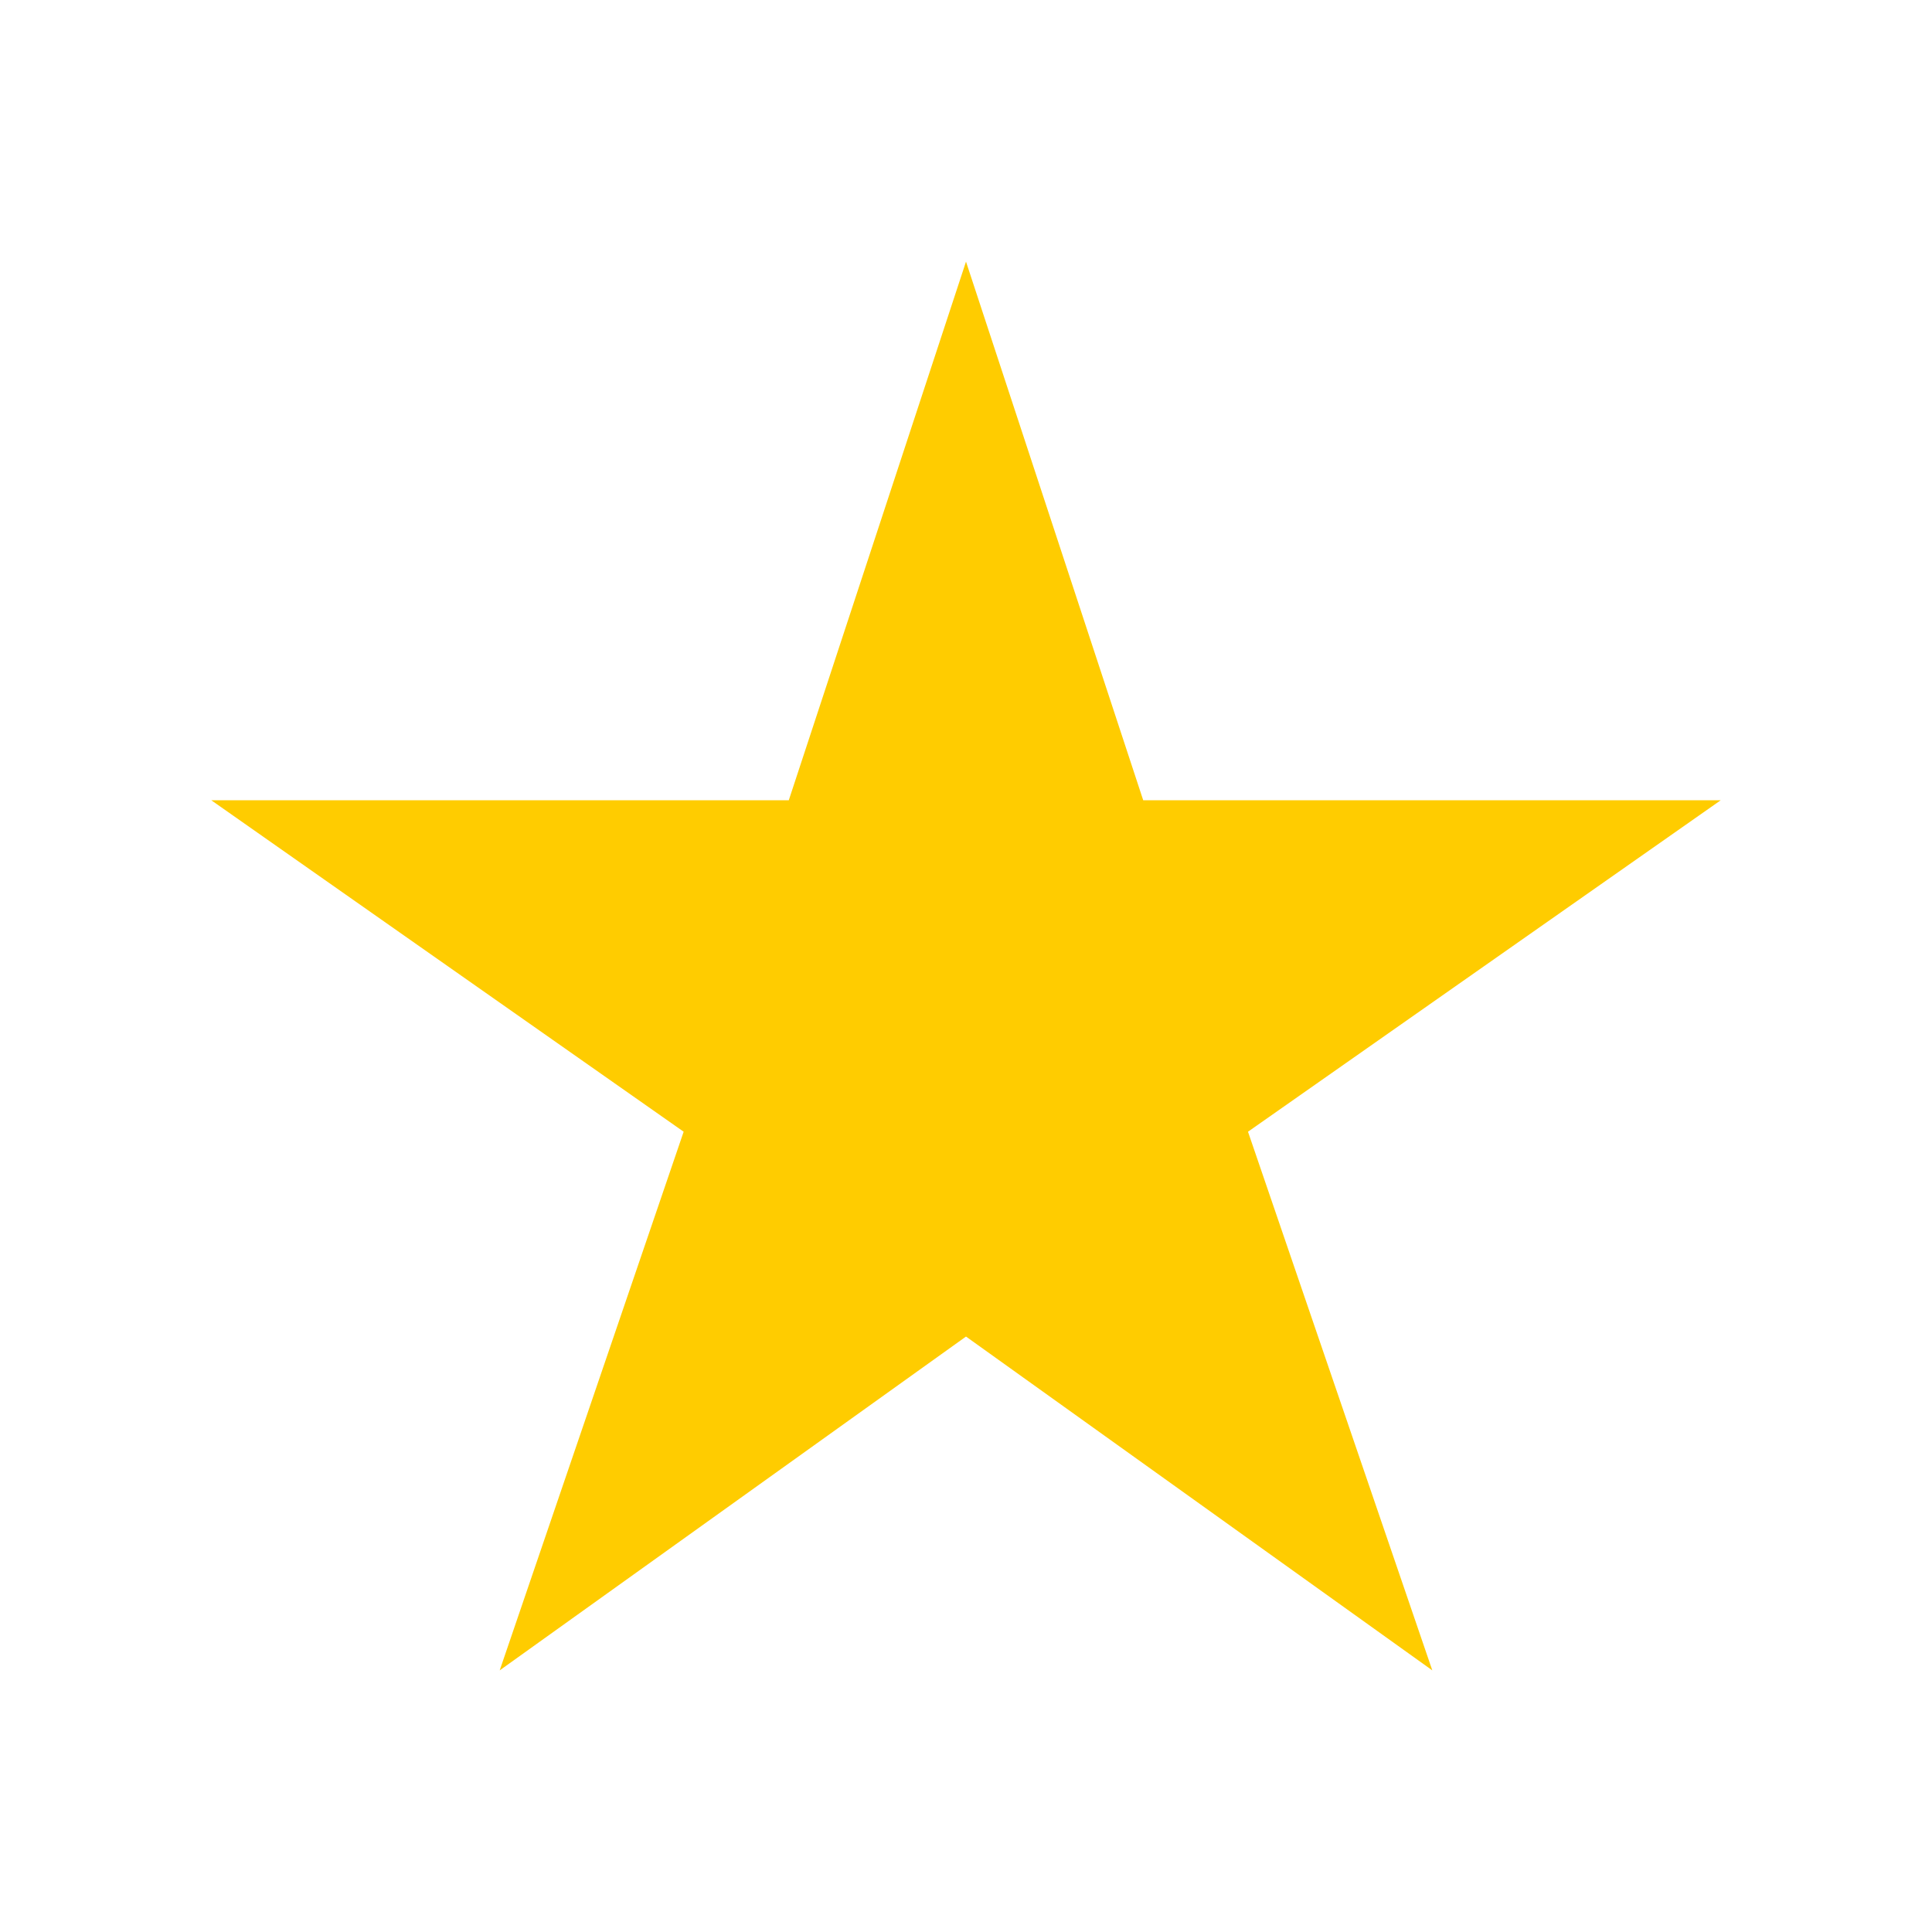
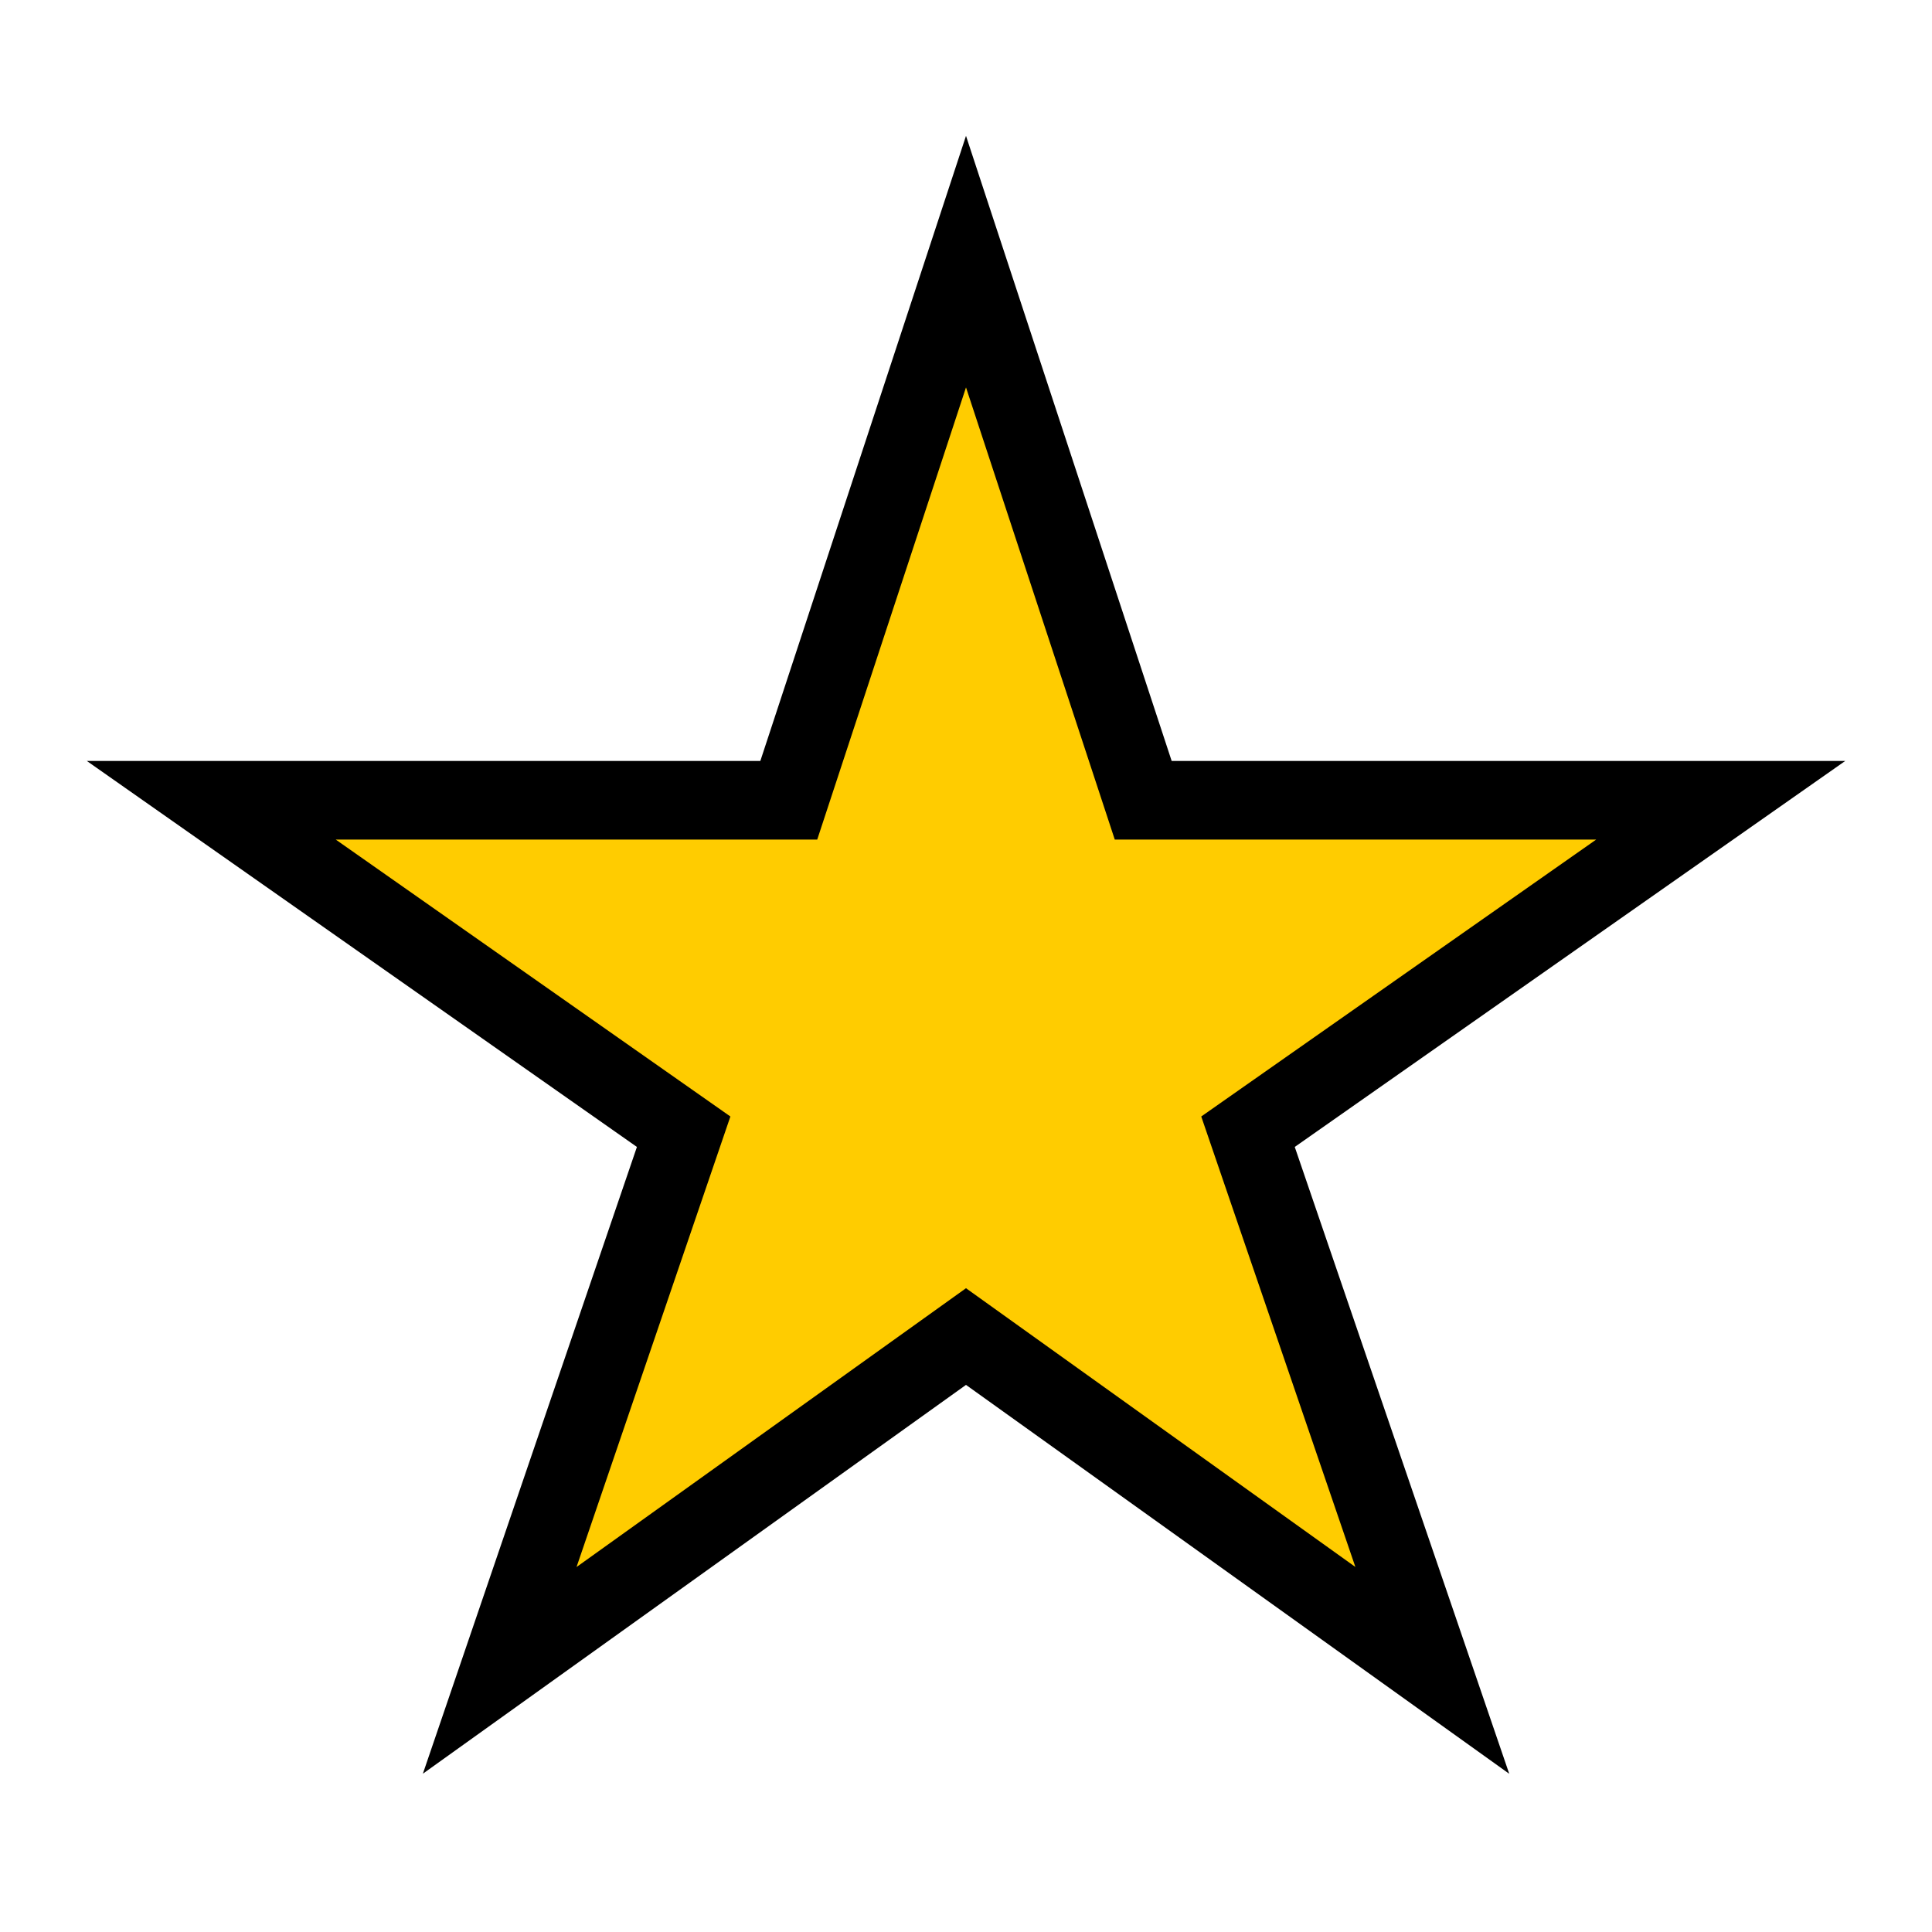
- <svg xmlns="http://www.w3.org/2000/svg" fill="rgb(255,204,0)" width="150px" height="150px" viewBox="-51.2 -51.2 614.40 614.40" stroke="rgb(255,204,0)" stroke-width="0.005" transform="matrix(1, 0, 0, 1, 0, 0)rotate(0)">
-   <g id="SVGRepo_bgCarrier" stroke-width="0" />
-   <g id="SVGRepo_tracerCarrier" stroke-linecap="round" stroke-linejoin="round" stroke="#000000" stroke-width="2.048" />
-   <g id="SVGRepo_iconCarrier">
-     <path d="M496,203.3H312.36L256,32,199.64,203.3H16L166.21,308.7,107.71,480,256,373.84,404.29,480,345.68,308.7Z" />
-   </g>
+ <svg xmlns="http://www.w3.org/2000/svg" width="150px" height="150px" viewBox="-51.2 -51.2 614.40 614.40">
+   <path d="M496,203.3H312.36L256,32,199.64,203.3H16L166.21,308.7,107.71,480,256,373.84,404.29,480,345.68,308.7Z" fill="#ffcc00" stroke="#000000" stroke-width="25" />
</svg>
